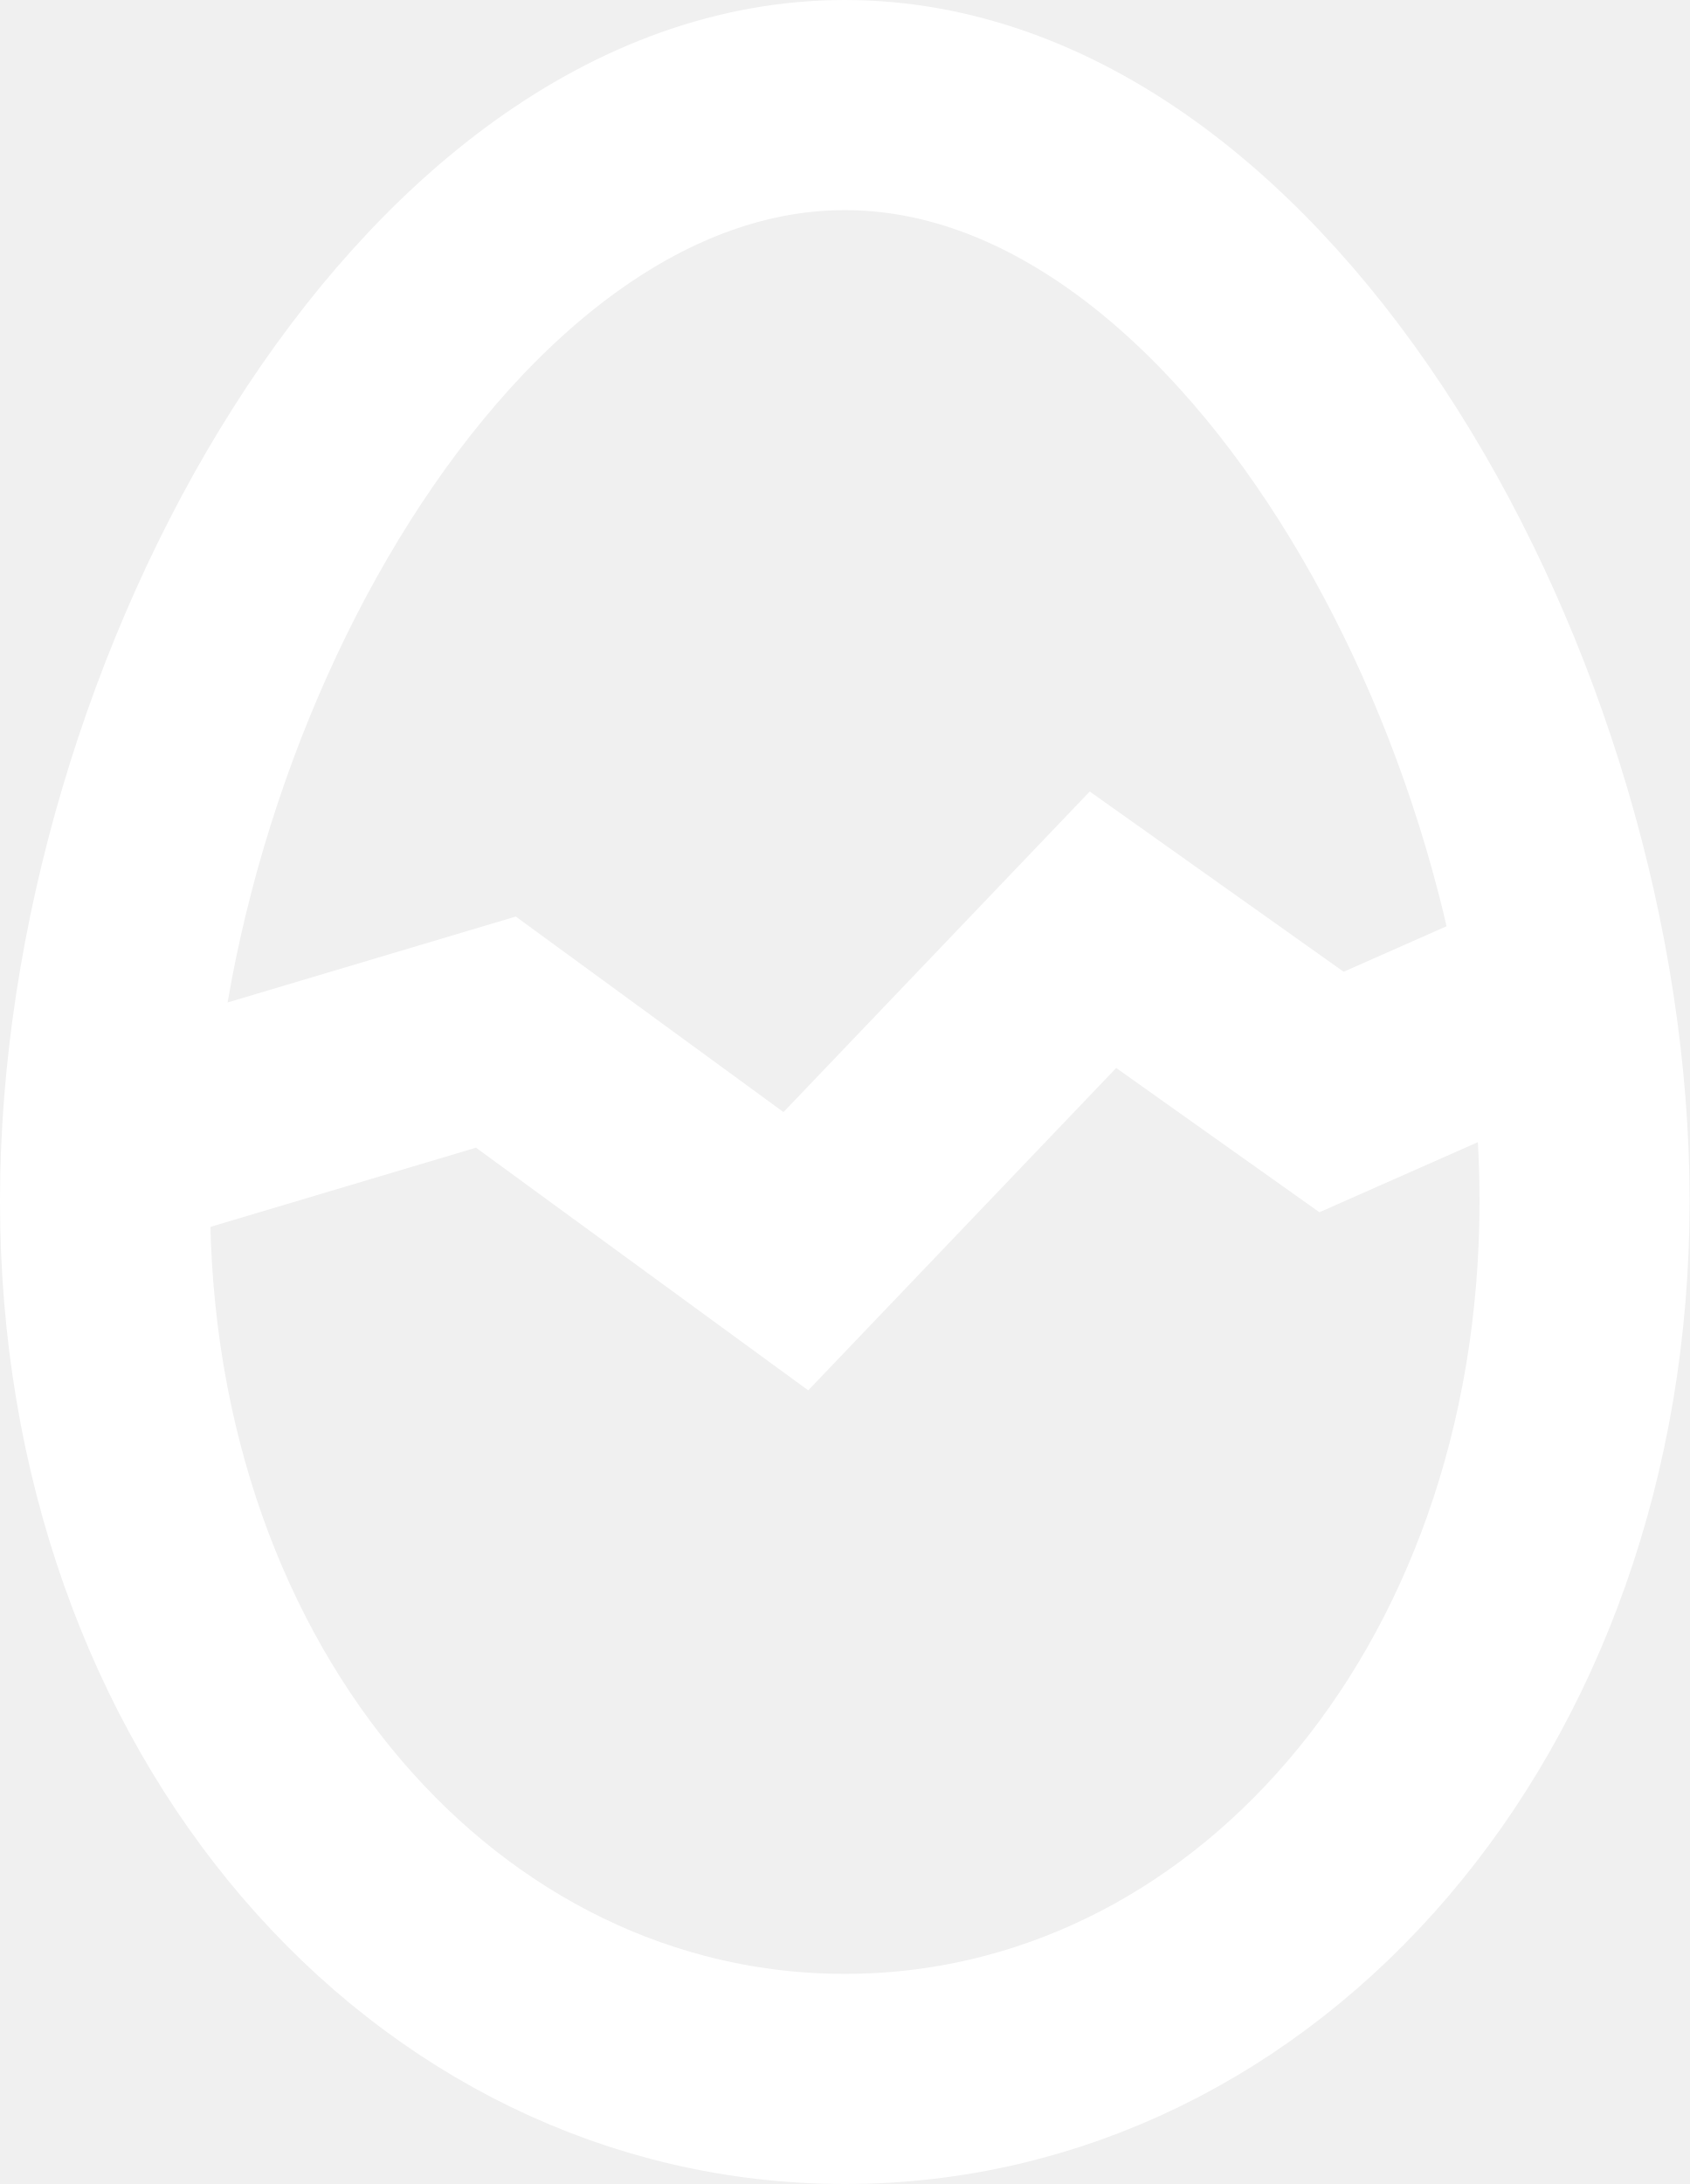
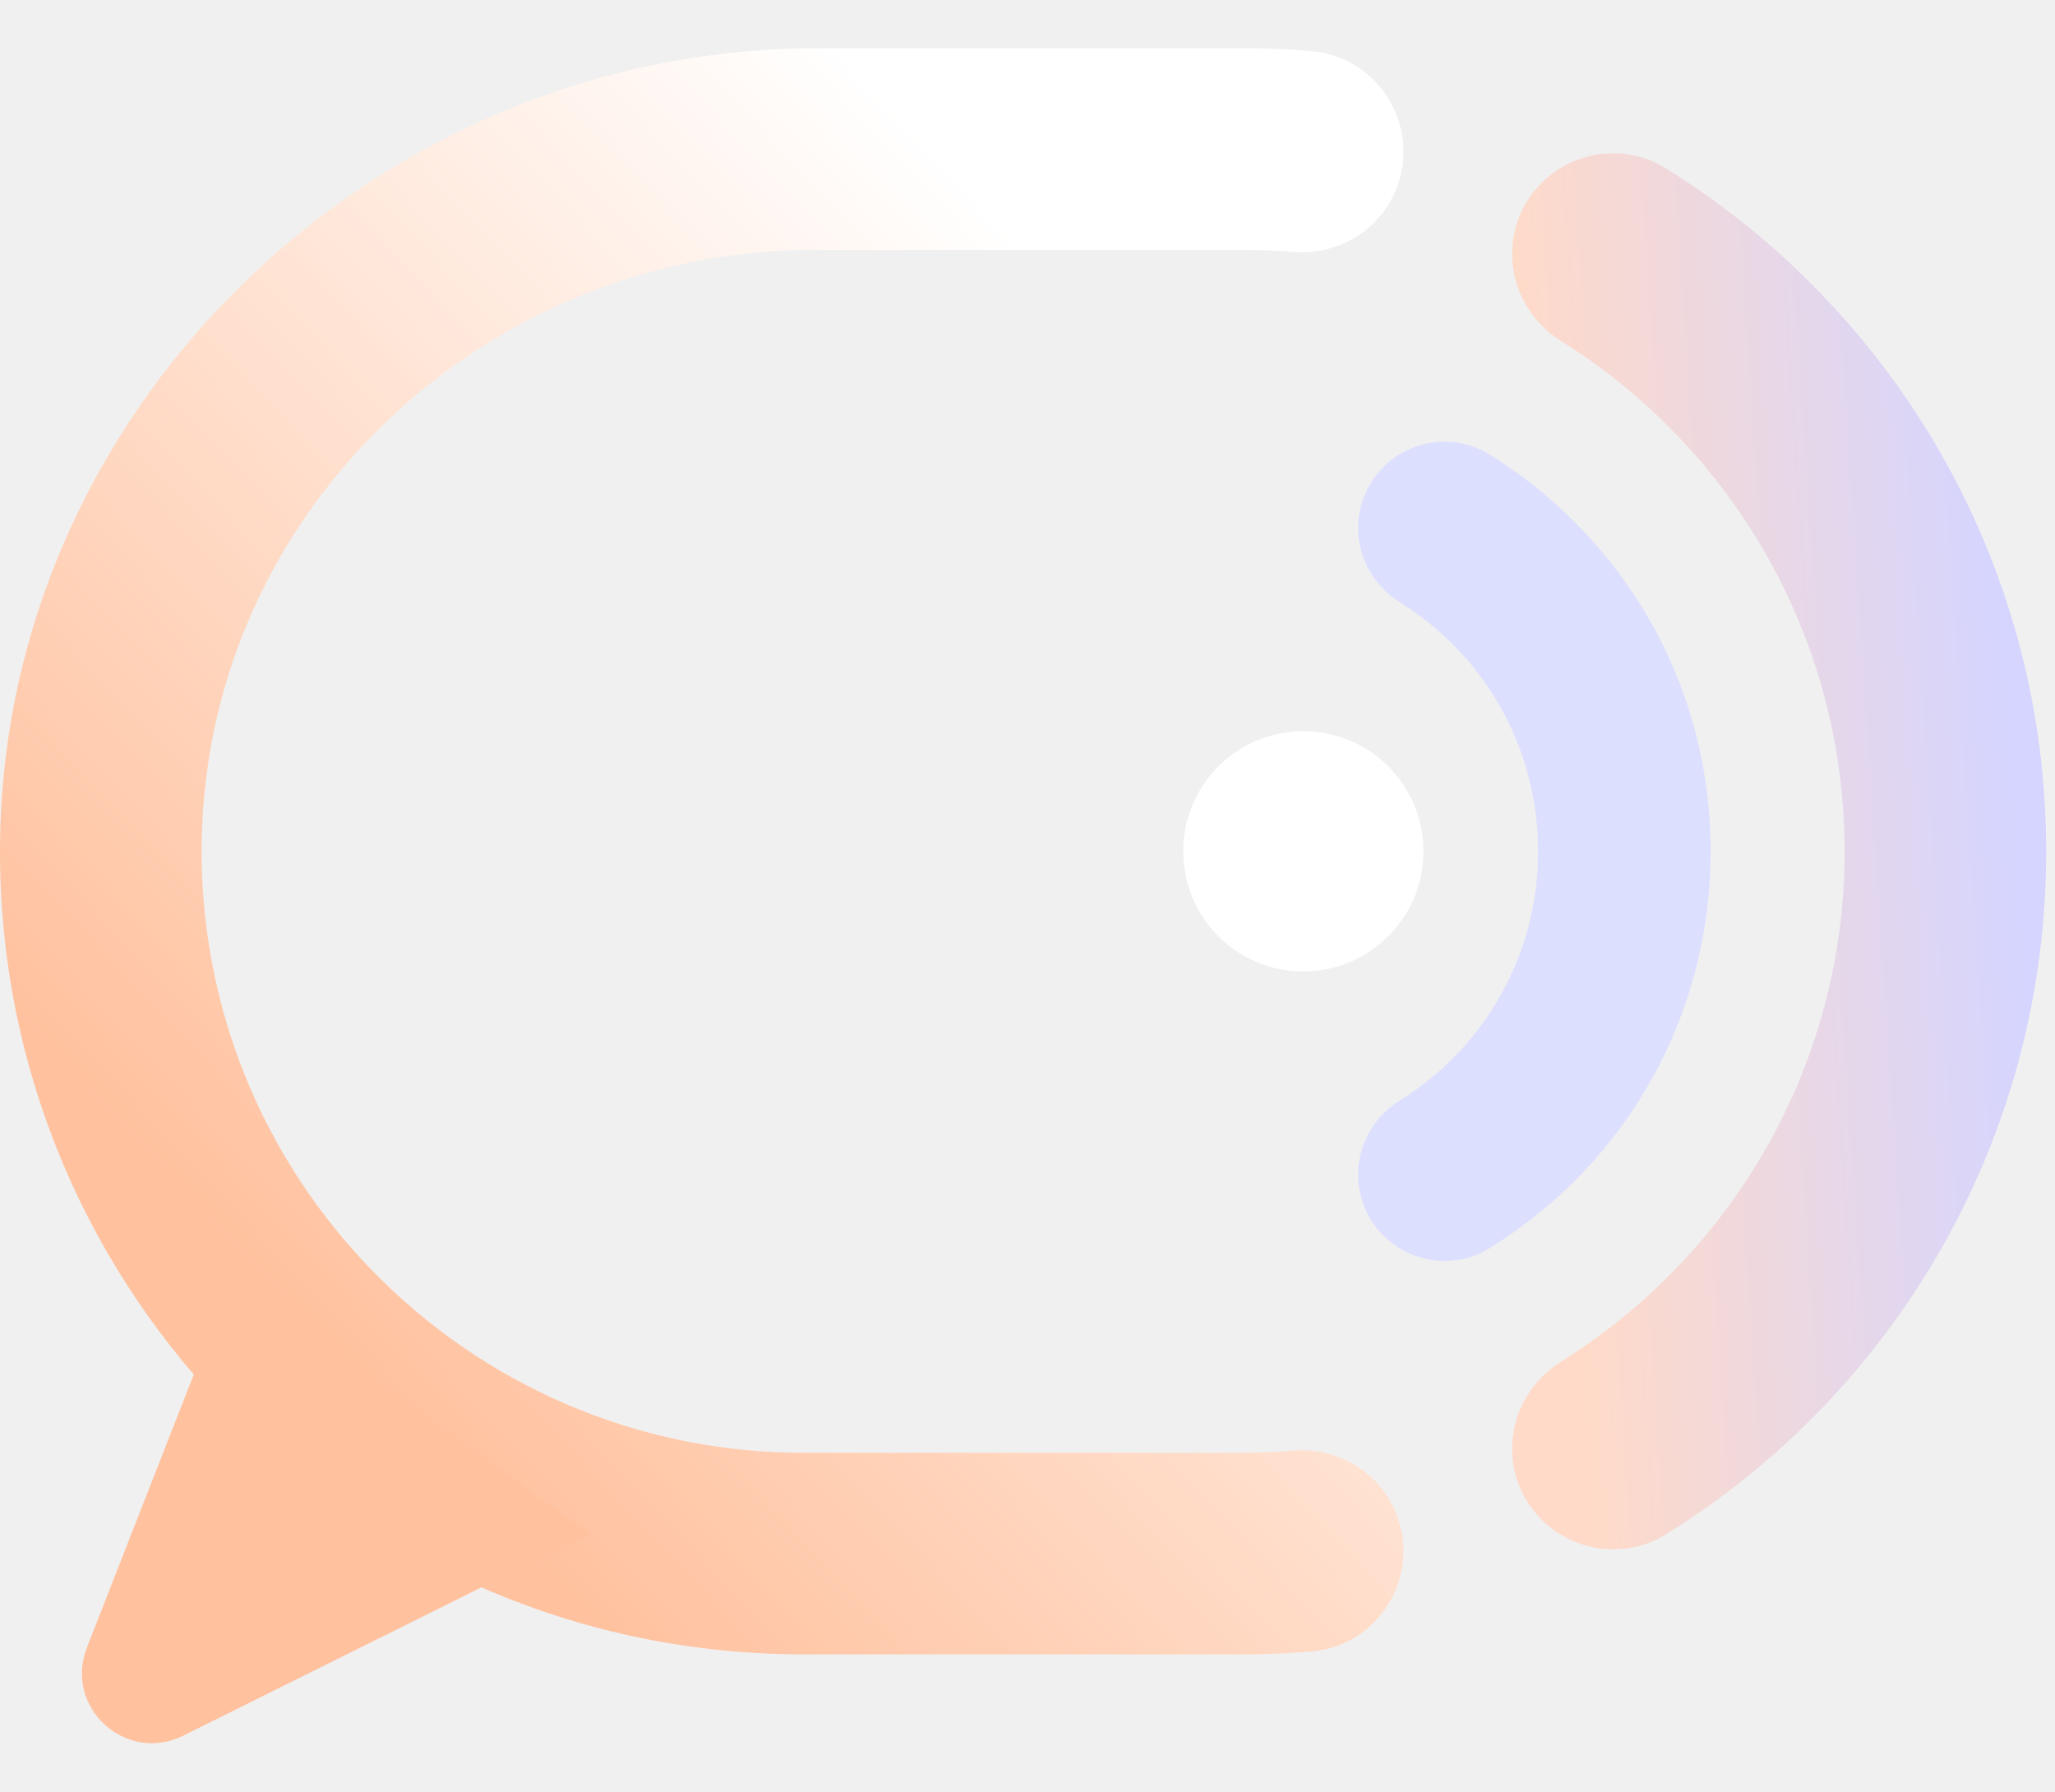
- <svg xmlns="http://www.w3.org/2000/svg" id="Layer_2" data-name="Layer 2" viewBox="0 0 1045.56 1351.17">
+ <svg xmlns="http://www.w3.org/2000/svg" width="39" height="34" viewBox="0 0 39 34" fill="none">
+   <path d="M15.457 4.742H23.595C23.912 4.742 24.227 4.755 24.539 4.781C25.287 4.843 26.005 4.482 26.379 3.832C27.076 2.62 26.28 1.088 24.886 0.97C24.46 0.934 24.029 0.916 23.594 0.916H15.512C7.069 0.916 -0.058 7.823 0 16.265C0.029 20.431 1.731 24.2 4.465 26.934C7.223 29.692 11.033 31.396 15.241 31.396H23.594C24.029 31.396 24.46 31.378 24.886 31.342C26.28 31.224 27.076 29.692 26.379 28.48C26.005 27.83 25.287 27.469 24.539 27.53C24.227 27.556 23.912 27.57 23.594 27.57H15.241C8.854 27.57 3.676 22.298 3.83 15.879C3.979 9.648 9.224 4.742 15.457 4.742Z" fill="url(#paint0_linear_7127_2420)" />
+   <path d="M4.401 24.236L1.649 31.268C1.207 32.398 2.389 33.48 3.476 32.94L11.188 29.104L4.401 24.236Z" fill="#FFC19E" />
+   <path d="M29.875 9.898C29.397 9.418 28.858 8.991 28.275 8.629C27.897 8.393 27.45 8.323 27.015 8.432C26.579 8.541 26.215 8.817 25.99 9.208C25.849 9.457 25.774 9.736 25.774 10.016C25.774 10.589 26.068 11.116 26.561 11.425C28.207 12.453 29.19 14.222 29.19 16.157C29.19 18.092 28.207 19.861 26.56 20.889C25.8 21.365 25.551 22.34 25.992 23.108C26.285 23.615 26.831 23.93 27.417 23.93C27.72 23.93 28.016 23.846 28.272 23.686C30.898 22.059 32.465 19.244 32.465 16.157C32.466 13.792 31.546 11.569 29.875 9.898Z" fill="#DDDFFF" />
+   <path d="M24.734 18.436C23.475 18.436 22.455 17.415 22.455 16.156C22.455 14.897 23.475 13.876 24.734 13.876C25.994 13.876 27.014 14.897 27.014 16.156C27.014 17.415 25.994 18.436 24.734 18.436Z" fill="white" />
+   <path d="M38.833 16.158C38.833 21.635 35.947 26.434 31.613 29.12C31.302 29.313 30.958 29.403 30.618 29.403C29.954 29.403 29.305 29.056 28.949 28.44C28.429 27.535 28.741 26.395 29.627 25.84C32.856 23.824 35.007 20.238 35.007 16.158C35.007 12.078 32.856 8.489 29.627 6.473C29.033 6.101 28.696 5.465 28.696 4.814C28.696 4.496 28.779 4.172 28.949 3.873C29.488 2.936 30.699 2.625 31.617 3.196C32.618 3.819 33.543 4.551 34.371 5.382C37.128 8.139 38.833 11.95 38.833 16.158Z" fill="url(#paint1_linear_7127_2420)" />
  <defs>
-     <style>
-       .cls-1 {
-         fill: none;
-         stroke: #fff;
-         stroke-miterlimit: 10;
-         stroke-width: 130px;
-       }
-     </style>
+     <linearGradient id="paint0_linear_7127_2420" x1="25.72" y1="11.338" x2="8.208" y2="27.786" gradientUnits="userSpaceOnUse">
+       <stop stop-color="white" />
+       <stop offset="1" stop-color="#FFC19E" />
+     </linearGradient>
+     <linearGradient id="paint1_linear_7127_2420" x1="39.187" y1="29.86" x2="30.211" y2="30.456" gradientUnits="userSpaceOnUse">
+       <stop stop-color="#D5D5FF" />
+       <stop offset="0.992" stop-color="#FFDAC8" />
+     </linearGradient>
  </defs>
-   <g id="Layer_2-2" data-name="Layer 2">
-     <path class="cls-1" d="M980.56,743.04c0,311.42-204.96,543.13-457.78,543.13S65,1054.45,65,743.04,269.96,65,522.78,65s457.78,366.62,457.78,678.04Z" />
-     <g id="Layer_3" data-name="Layer 3">
-       <polyline class="cls-1" points="85.87 704.41 306.86 638.54 492.49 774.09 682.54 575.2 823.97 675.58 969.15 611.41" />
-     </g>
-   </g>
</svg>
